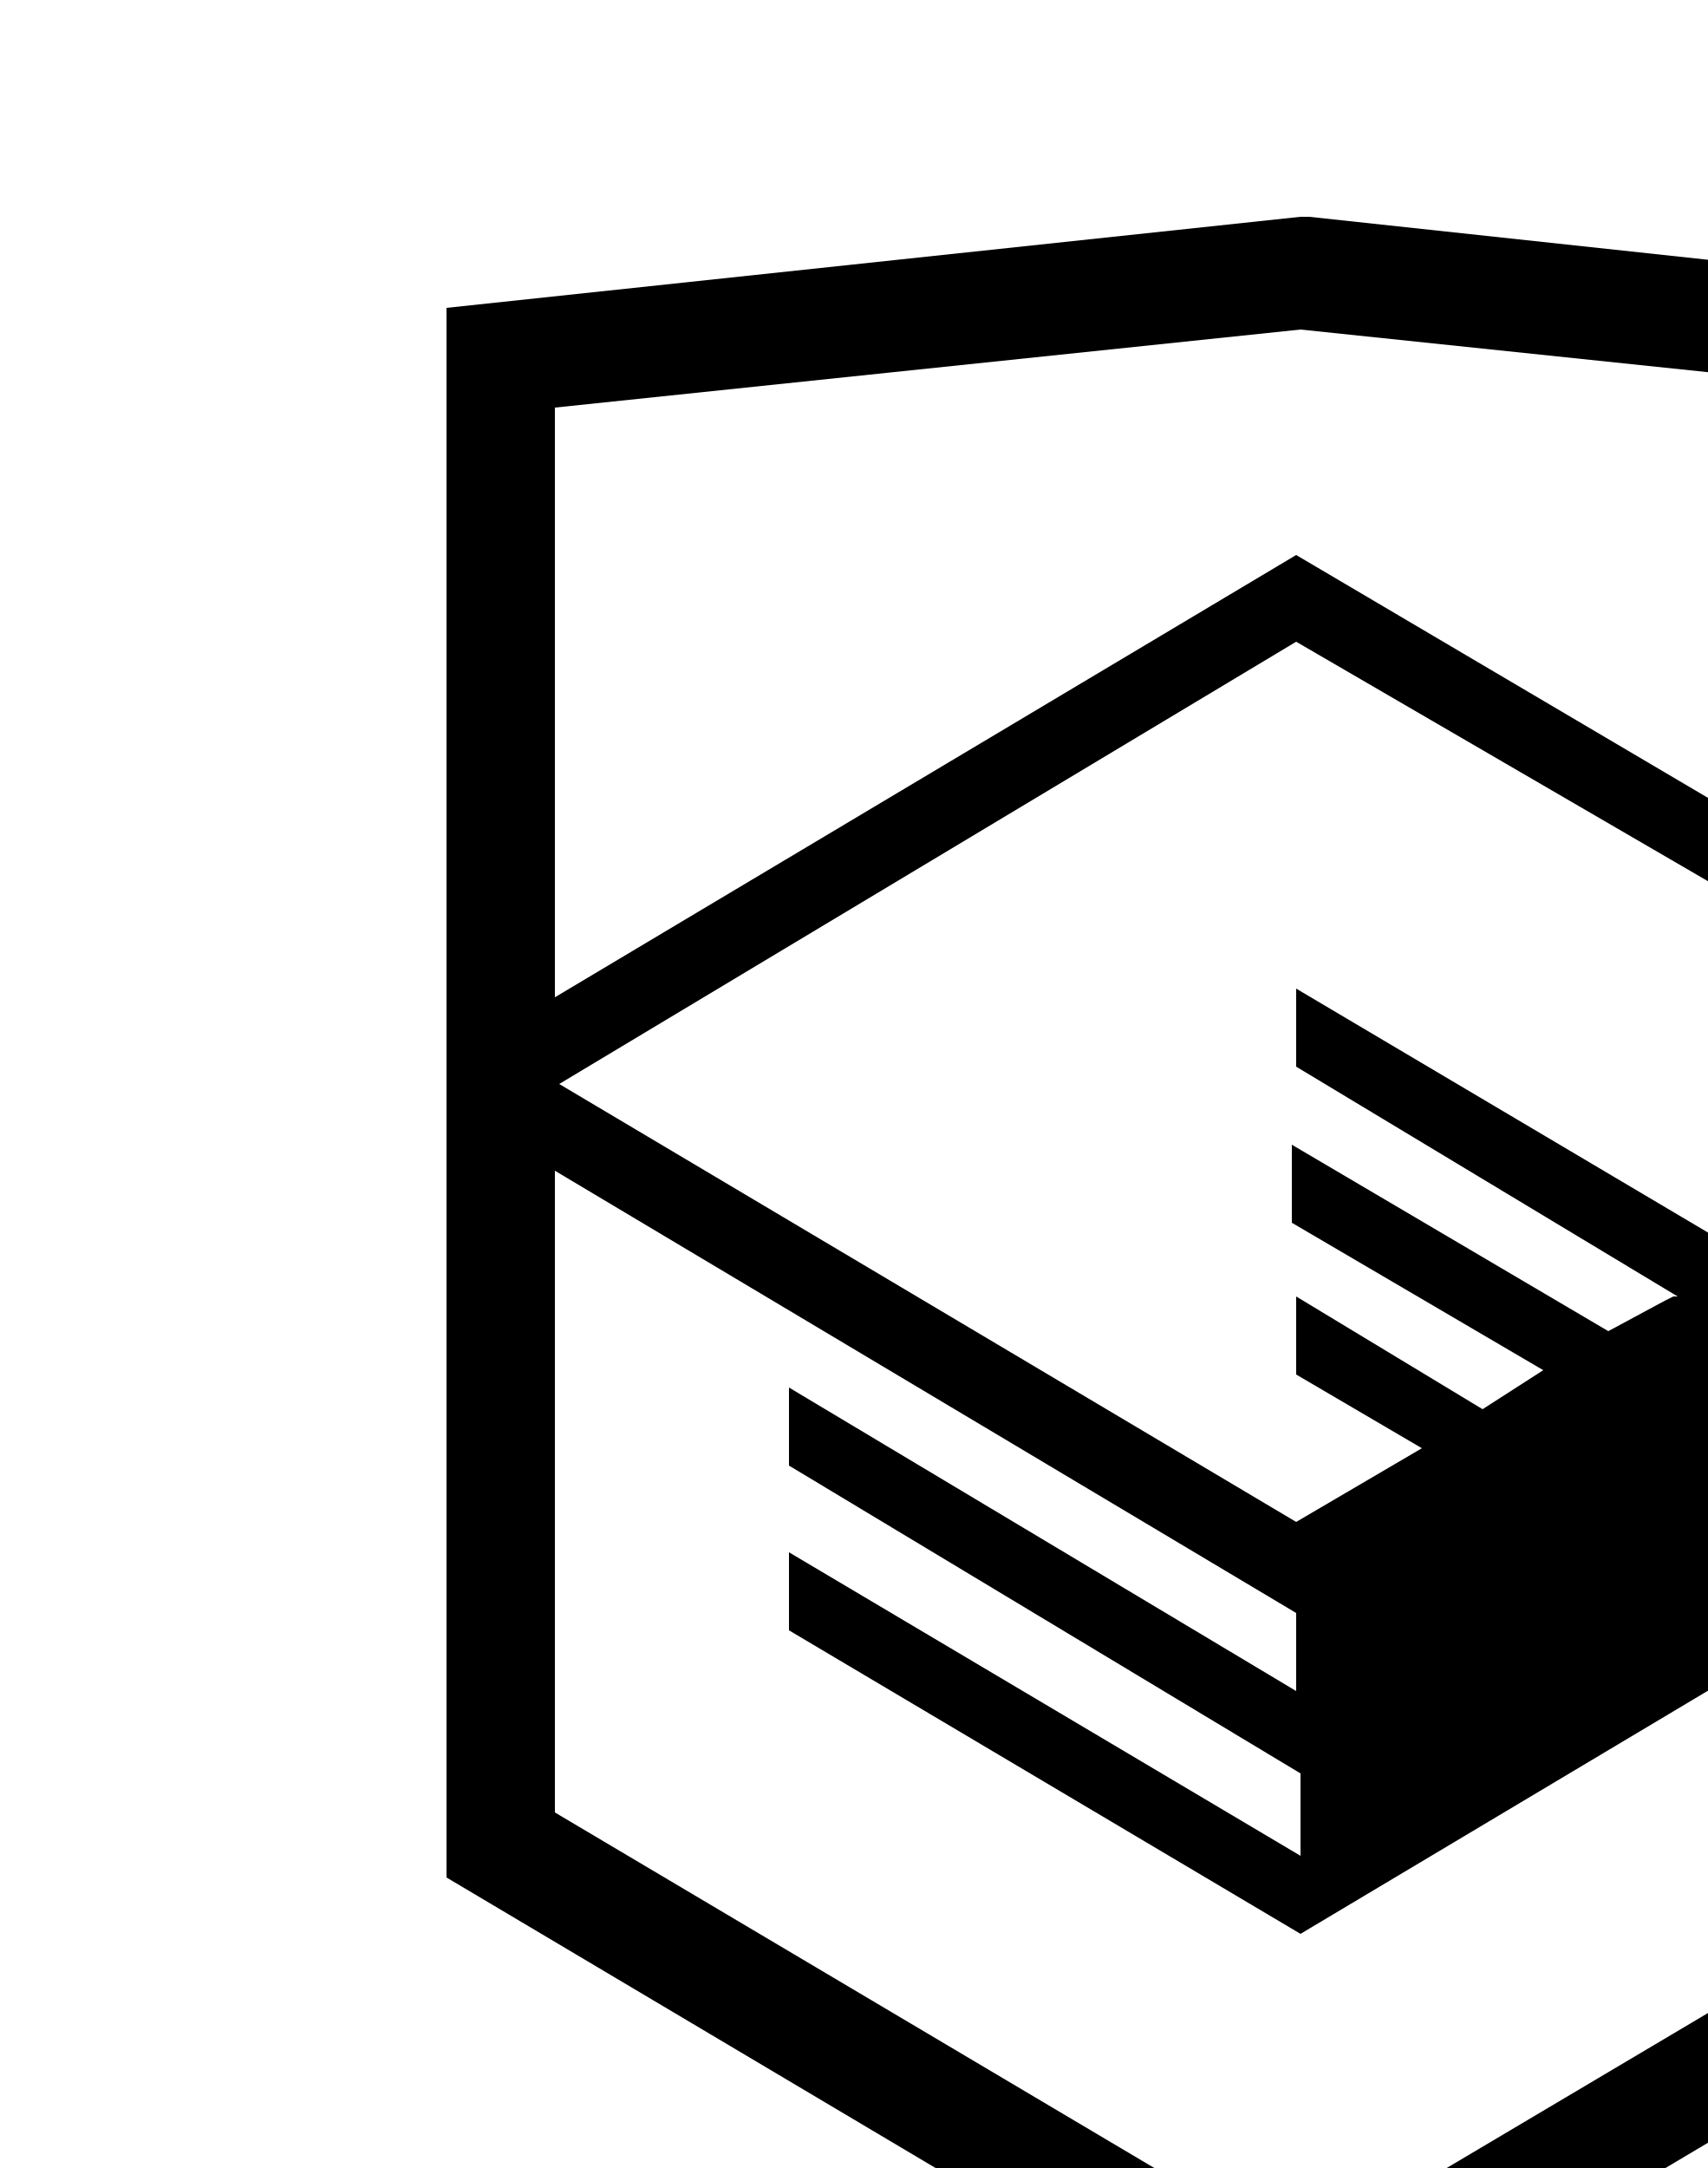
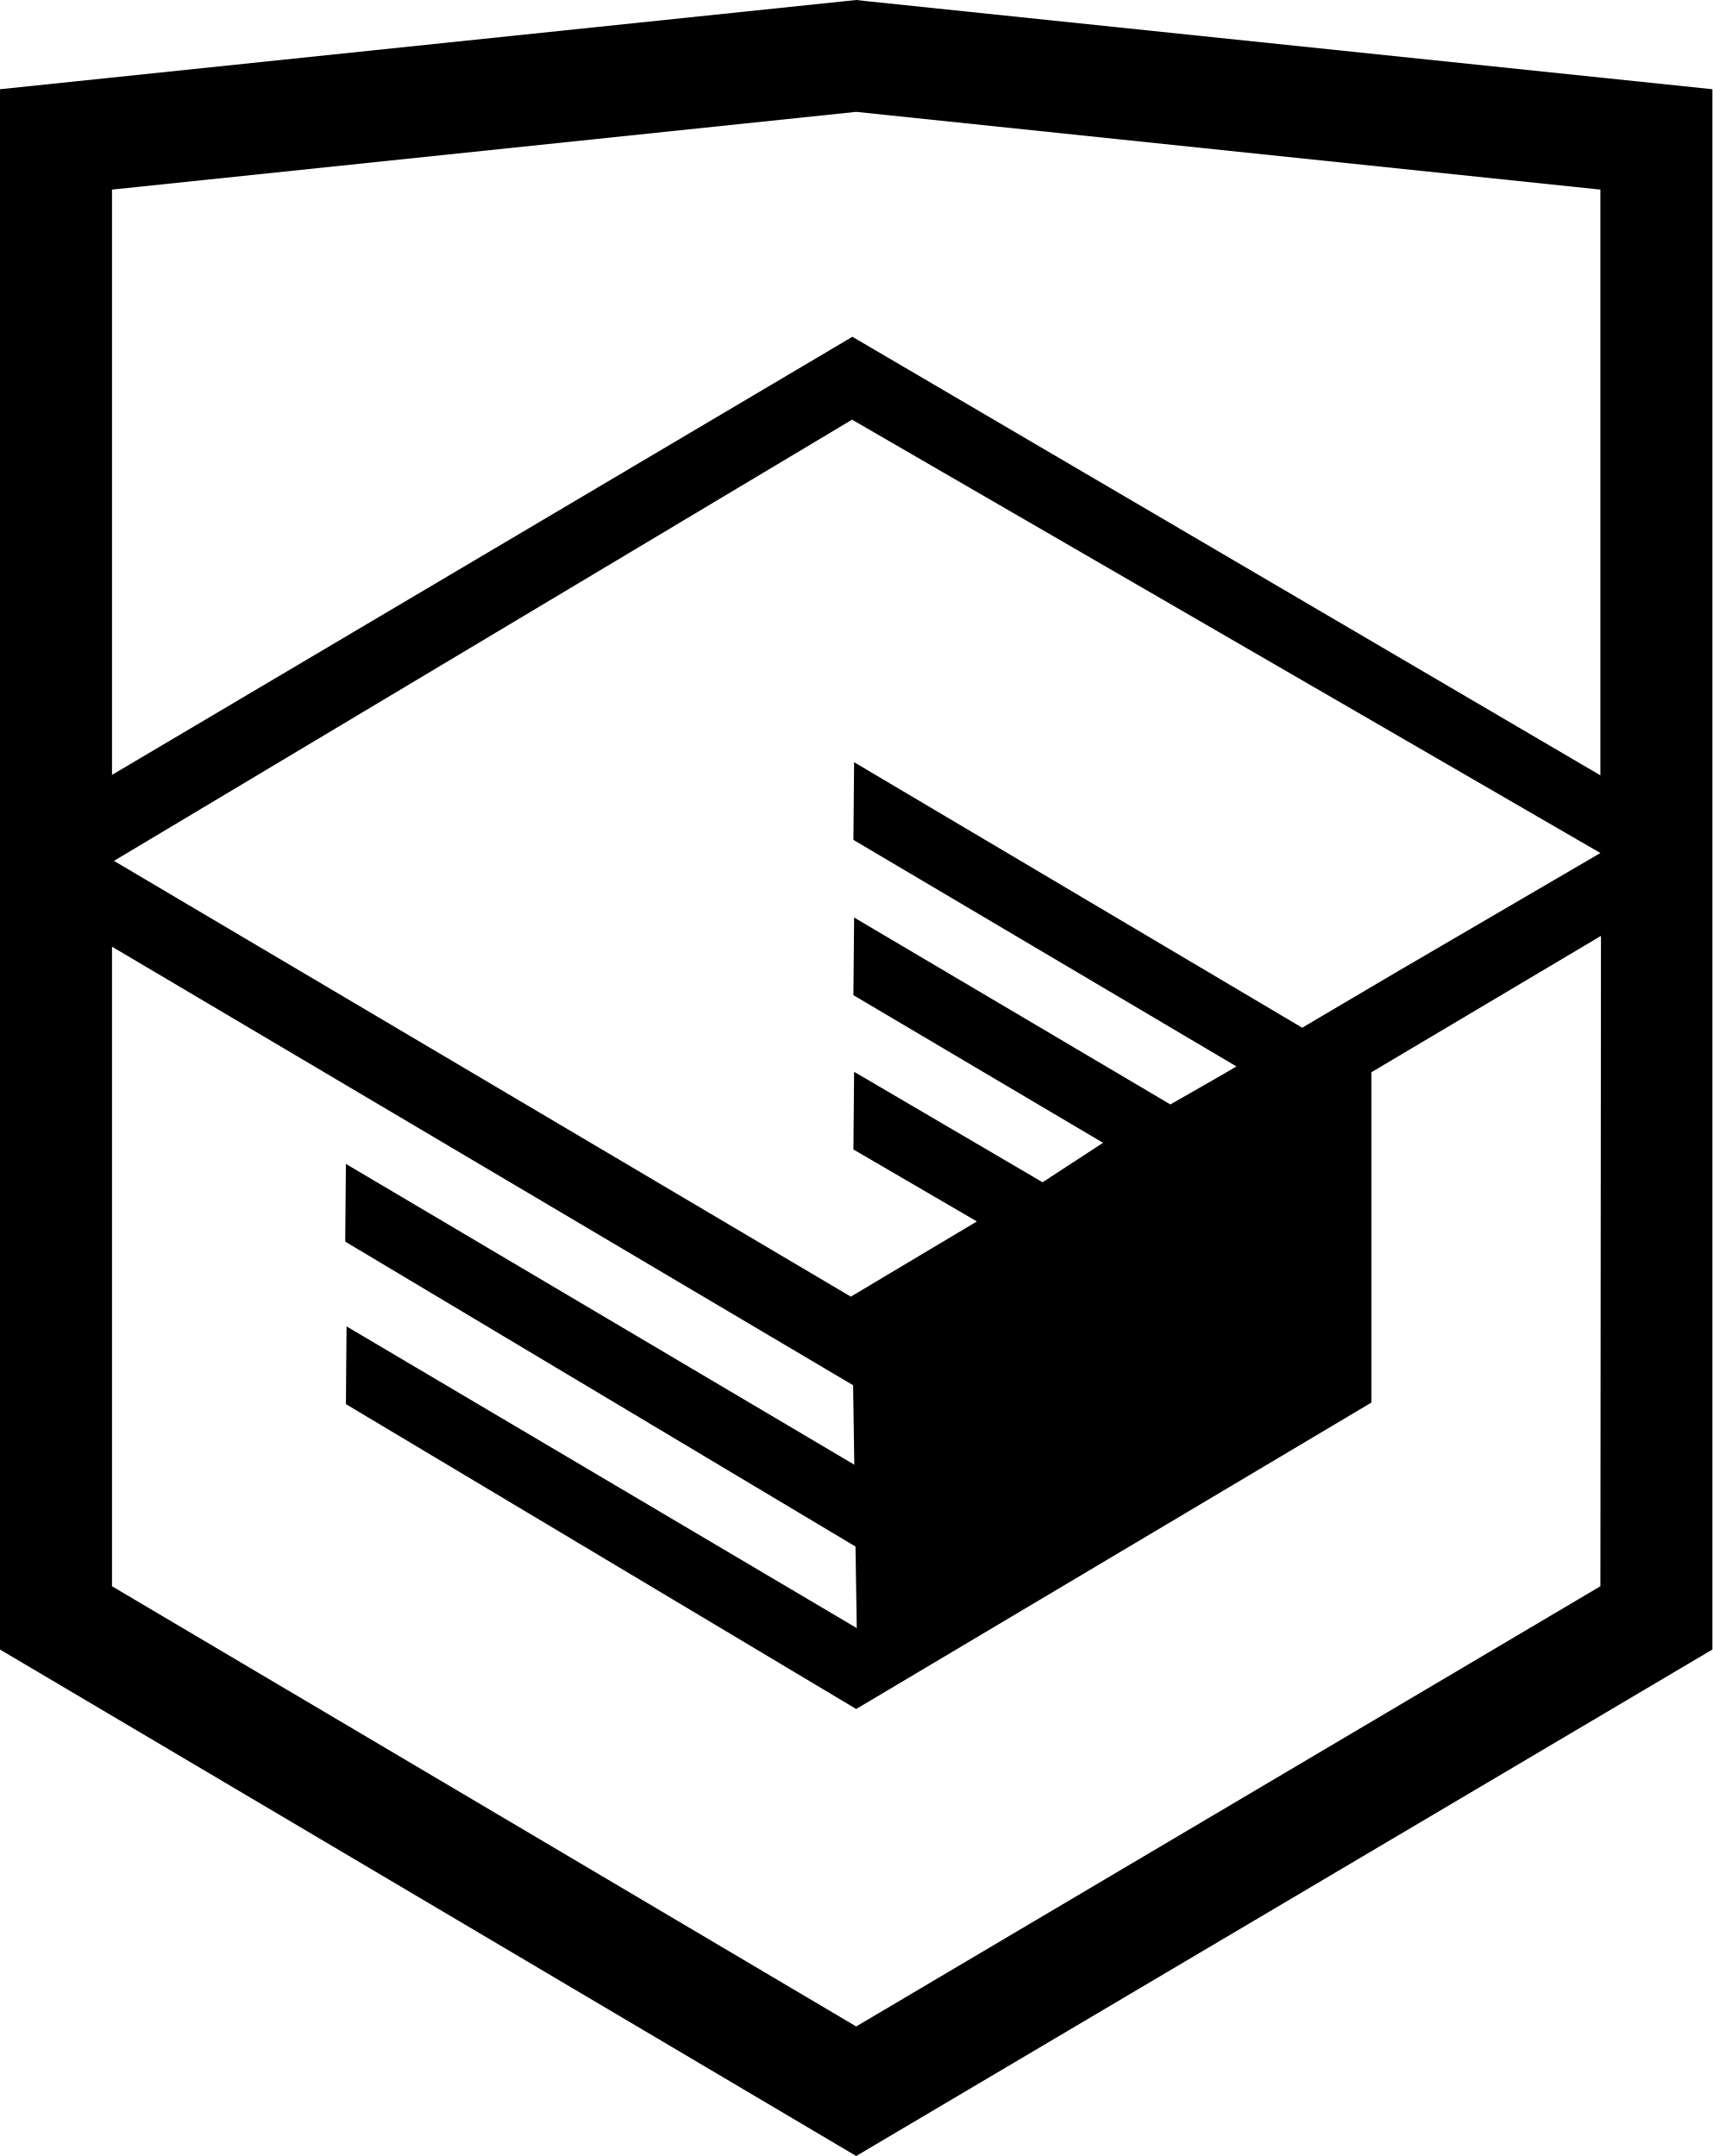
<svg xmlns="http://www.w3.org/2000/svg" id="logo-htmlacademy">
-   <path d="M30.2 5h-.2l-19.7 2.1v36.2l19.7 11.7 19.7-11.7v-36.2l-19.5-2.1zm17 36.8l-17.2 10.2-17.2-10.2v-14.8l17.1 10.2v1.8l-11.7-7v1.8l11.8 7.1v1.9l-11.8-7v1.8l11.8 7 11.9-7.1v-7.6l5.3-3.2v15.1zm-.1-17l-4.7 2.8-2.2 1.3-10.3-6.1v1.8l8.8 5.3h-.1l-.2.1-1.3.7-7.3-4.3v1.8l5.8 3.4-1.4.9-4.3-2.6v1.8l2.9 1.7-2.9 1.7-17-10.1 17-10.2 17.2 10zm.1-1.8l-17.3-10.2-17.1 10.2v-13.6l17.2-1.8 17.2 1.8v13.6z" />
+   <path d="M13.643 0.016L13.5 0L0 1.407V26.013L13.5 34L27 26.013V1.407L13.643 0.016ZM25.234 25.015L13.5 31.957L1.766 25.015V14.929L13.451 21.845L13.47 23.098L5.454 18.355L5.443 19.58L13.489 24.389L13.509 25.675L5.464 20.917L5.454 22.143L13.5 26.951L21.624 22.118V20.893V16.909L25.243 14.759L25.234 25.015ZM25.234 13.452L22.015 15.332L20.532 16.207L13.467 12.02L13.456 13.245L19.496 16.818L19.443 16.849L19.313 16.925L18.454 17.417L13.467 14.469L13.456 15.694L17.392 18.022L16.459 18.631L16.438 18.644L13.467 16.902L13.456 18.127L15.403 19.262L13.415 20.448L1.797 13.576L13.435 6.618L25.234 13.452ZM25.234 12.227L13.44 5.311L1.766 12.22V2.99L13.5 1.764L25.234 2.99V12.227Z" />
</svg>
